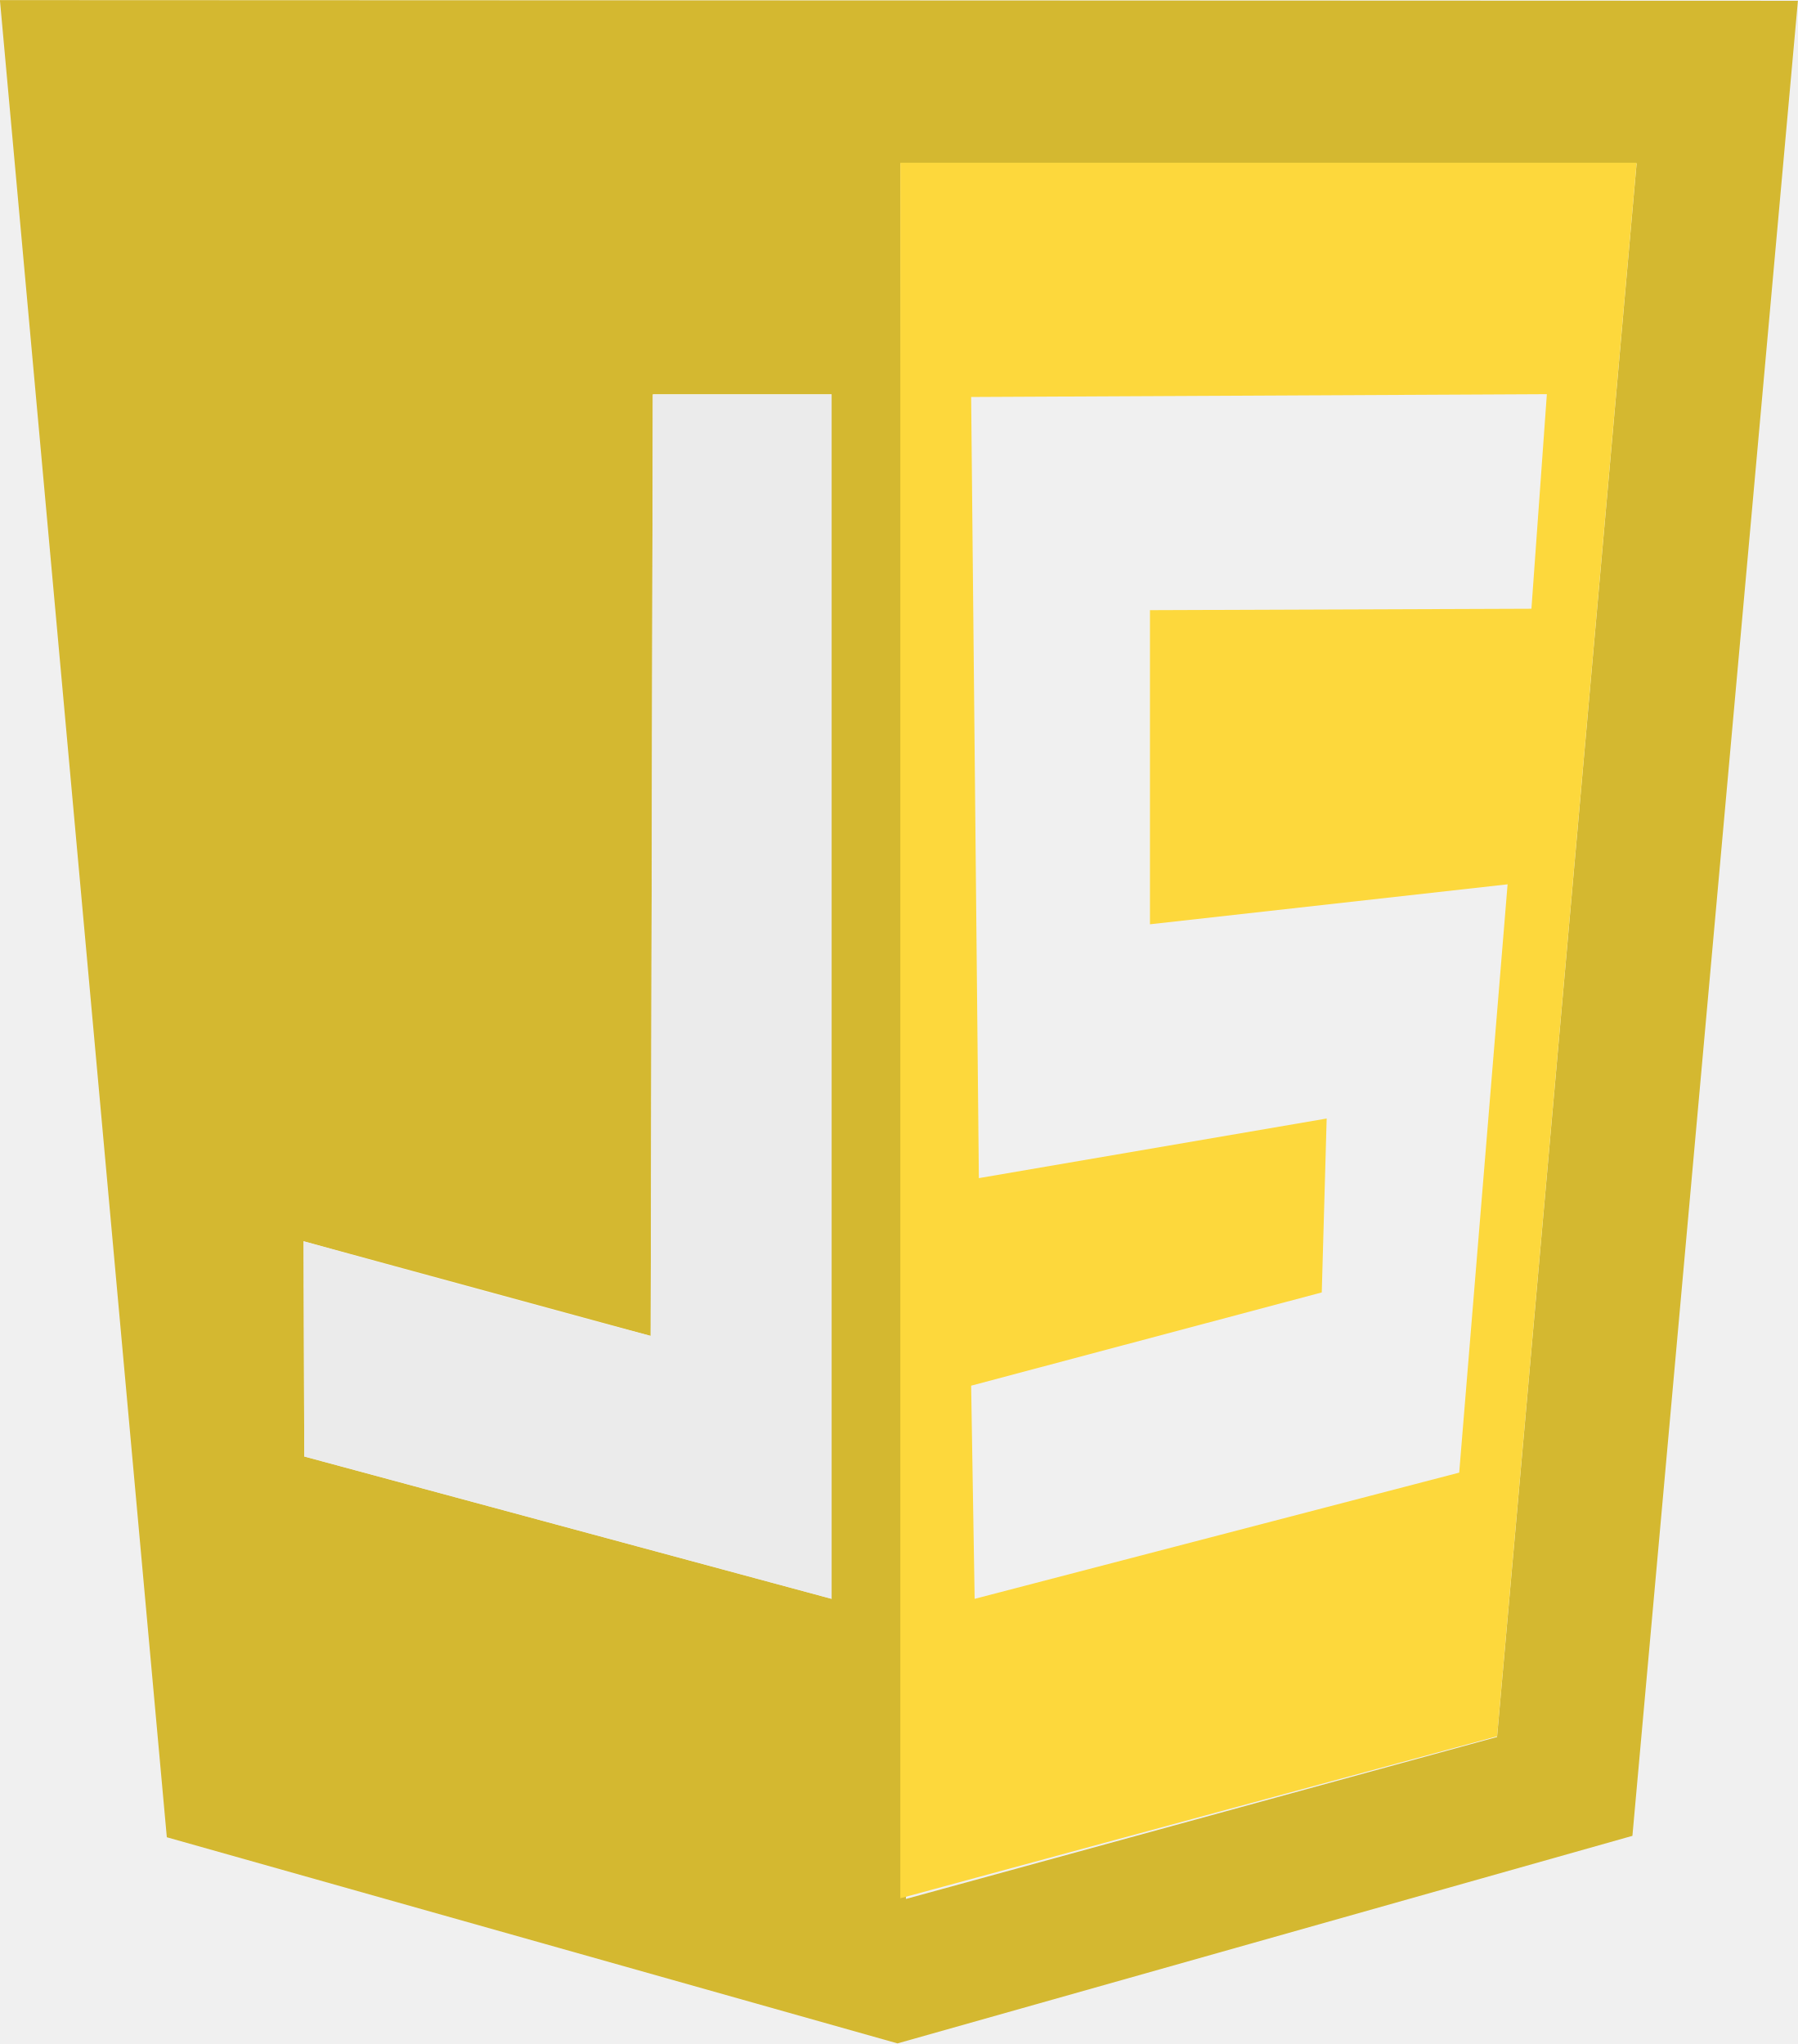
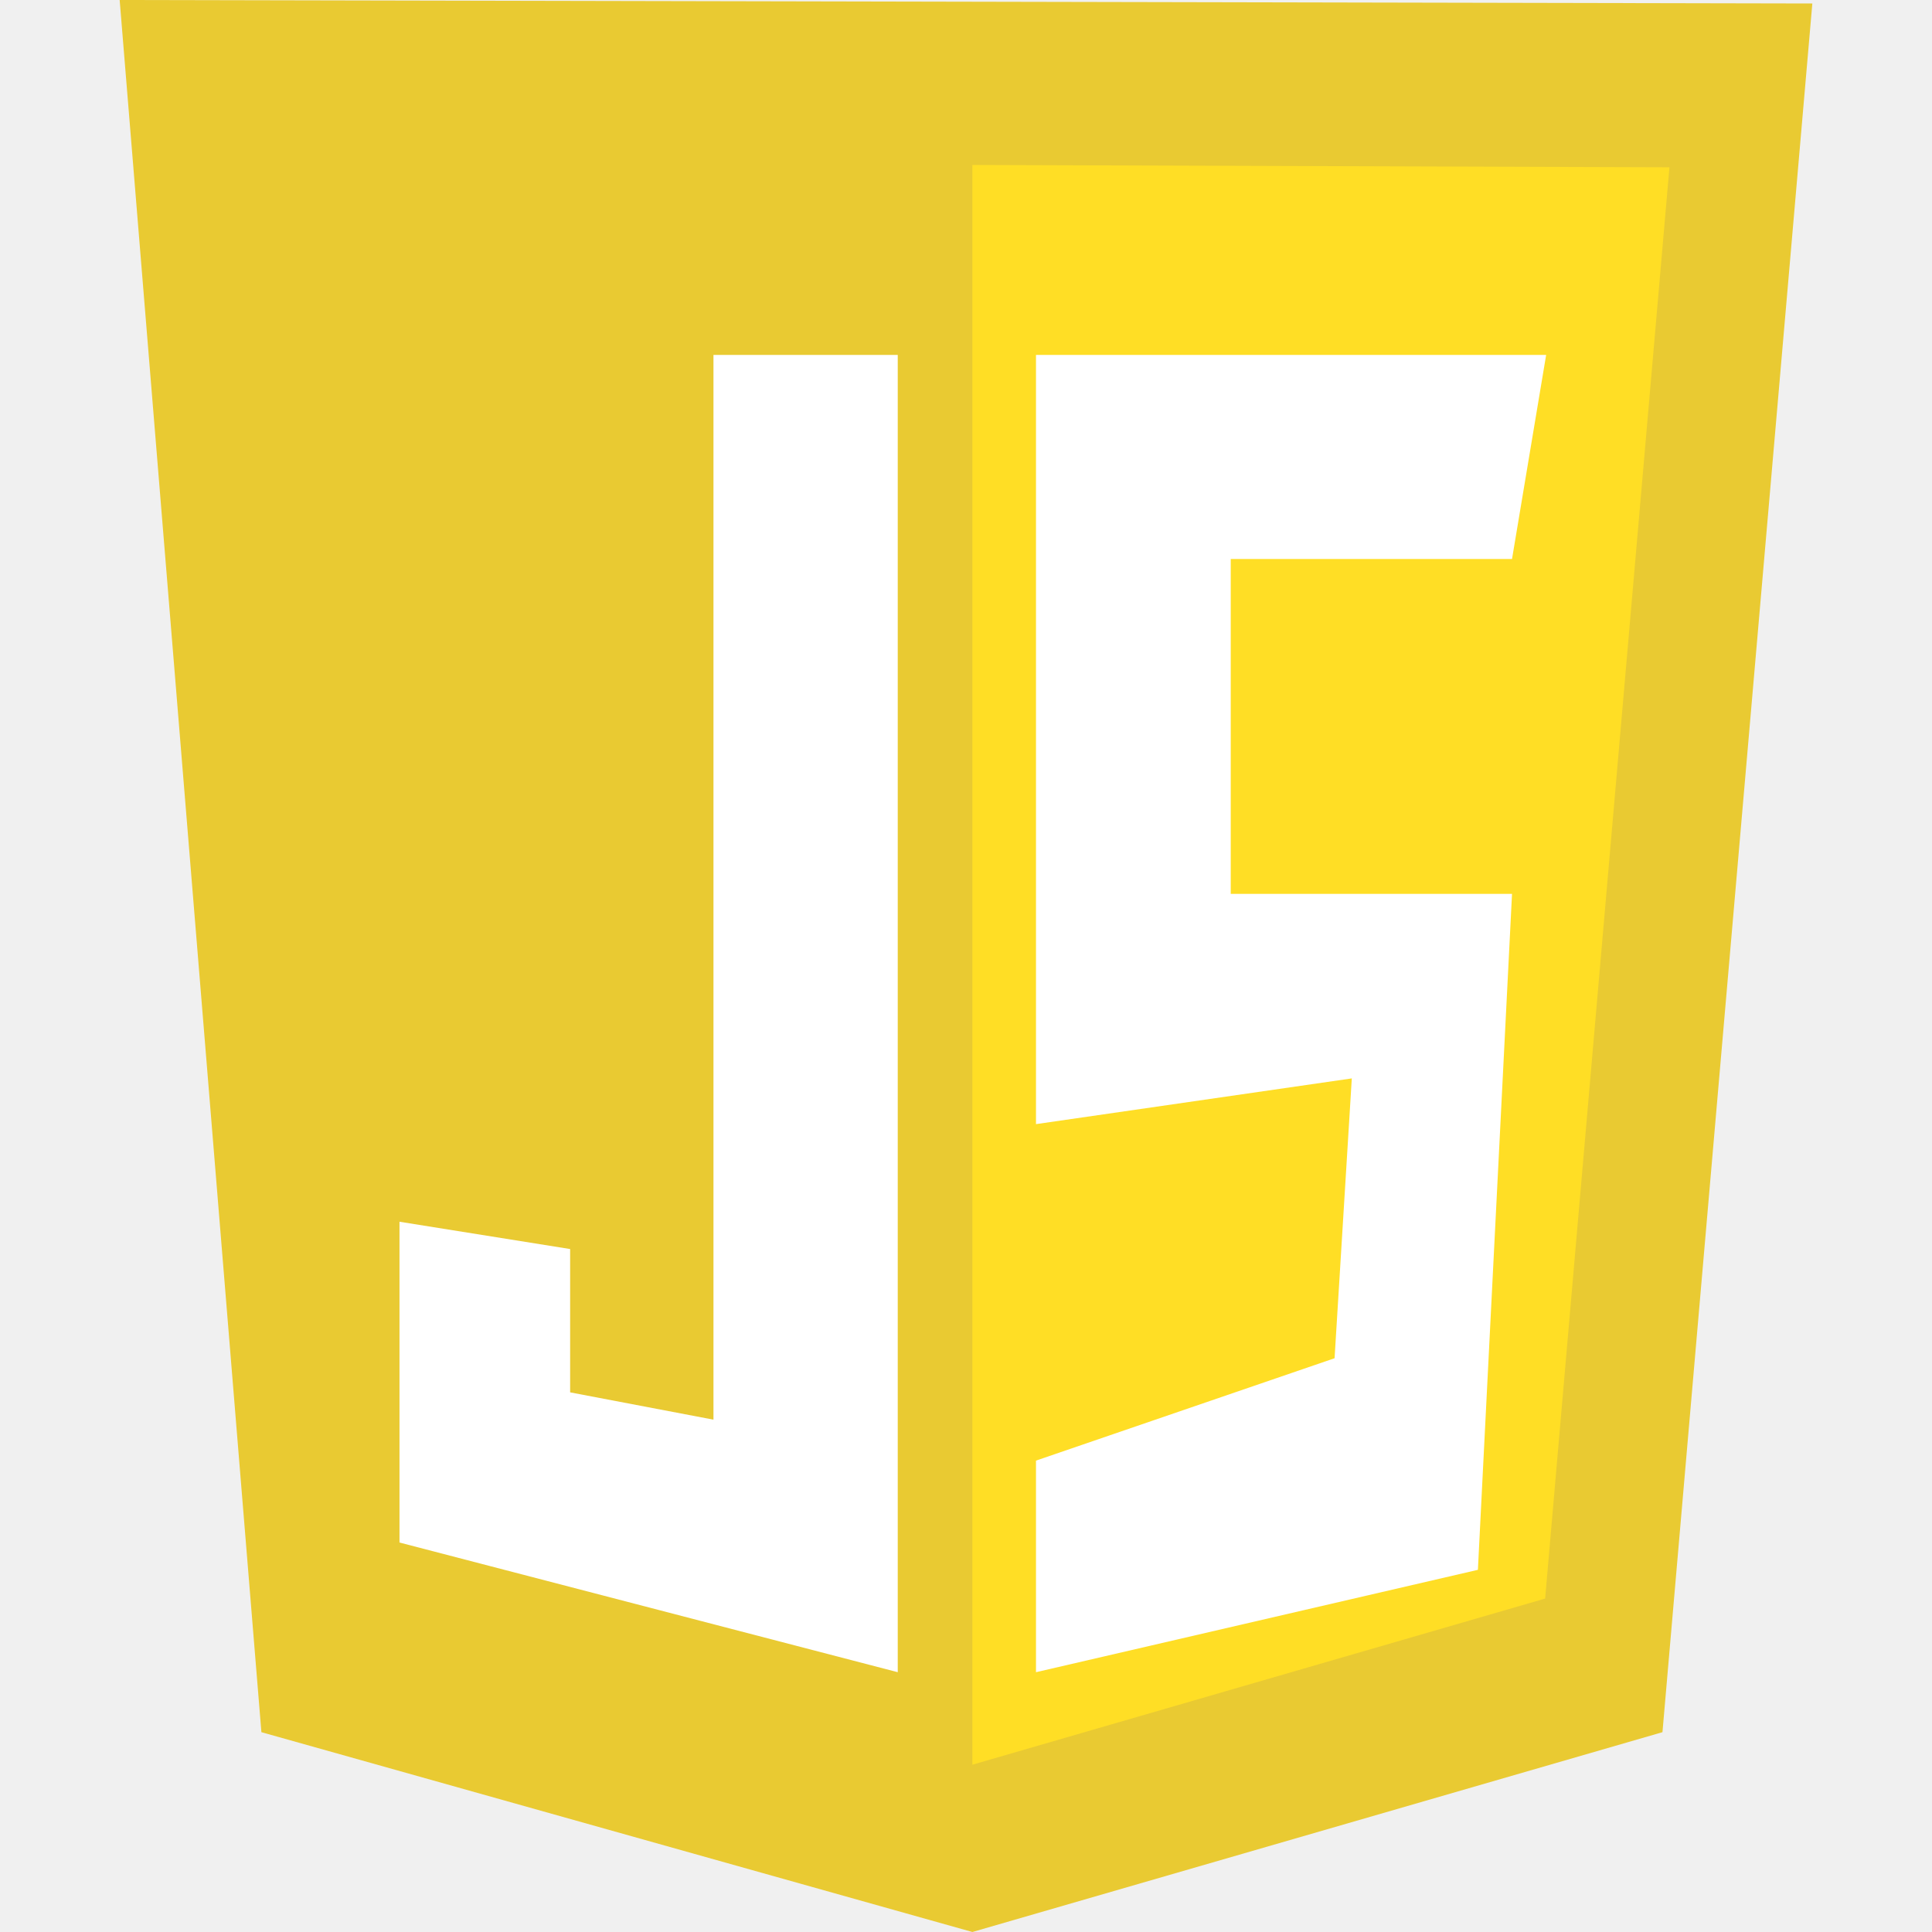
- <svg xmlns="http://www.w3.org/2000/svg" id="svg4525" viewBox="0 0 256.4 291.5" width="2199" height="2500">
-   <style>.st0{fill:#d4b830}.st1,.st2{opacity:.986;fill:#ebebeb;fill-opacity:0;enable-background:new}.st2{fill-opacity:.922}.st3{fill:#fdd83c}</style>
-   <g id="g5193" transform="translate(4.988 -113.385)">
-     <path id="path5113" class="st0" d="M18.8 375.4L-5 113.4l256.4.1-23.6 261.7L123 404.8 18.8 375.4zm189.7-14.3l19.9-224.4h-105l.8 247.5 84.3-23.1zm-94.9-191.5H88.1l-.3 134.3-49.5-13.5.1 30.7 75.2 20.3V169.6z" />
-     <path id="path5159" class="st1" d="M105.2 338.9c-3.3-1-19.6-5.4-36.2-9.9l-30.1-8.1v-15.1c0-14.8 0-15.1 1.5-14.6.8.3 11.8 3.3 24.4 6.8l22.9 6.3.2-67 .2-67h25v85.2c0 67.7-.2 85.2-.9 85.2-.5-.1-3.7-.9-7-1.8z" />
-     <path id="path5157" class="st2" d="M38.4 321.1l-.1-30.7s31.6 8.9 49.5 13.5l.3-134.2h25.5v171.7l-75.2-20.3z" />
-     <path id="path5117" class="st3" d="M123.4 136.6h105L208.5 361l-85.1 23.1V136.6zm79.7 186.8l6.9-83.9-51 5.7v-44.8l54.4-.2 2.2-30.6-82.1.4 1.1 111.4 49.6-8.5-.7 24.8-50 13.3.5 30.4 69.1-18z" />
+ <svg xmlns="http://www.w3.org/2000/svg" fill="none" height="400" width="400" viewBox="0 0 124 141.532">
+   <path d="M10.383 126.894L0 0l124 .255-10.979 126.639-50.553 14.638z" fill="#e9ca32" />
+   <path d="M62.468 129.277V12.085l51.064.17-9.106 104.851z" fill="#ffde25" />
+   <g fill="#fff">
+     <path d="M57 26H43.5v78L33 102V91.5l-12.5-2V113l36.5 9.5zM67.127 26H104.5L102 40.95H81.394v24.533H102L99.5 115l-32.373 7.5V107L89 99.5 90.263 79l-23.136 3.35z" />
  </g>
</svg>
